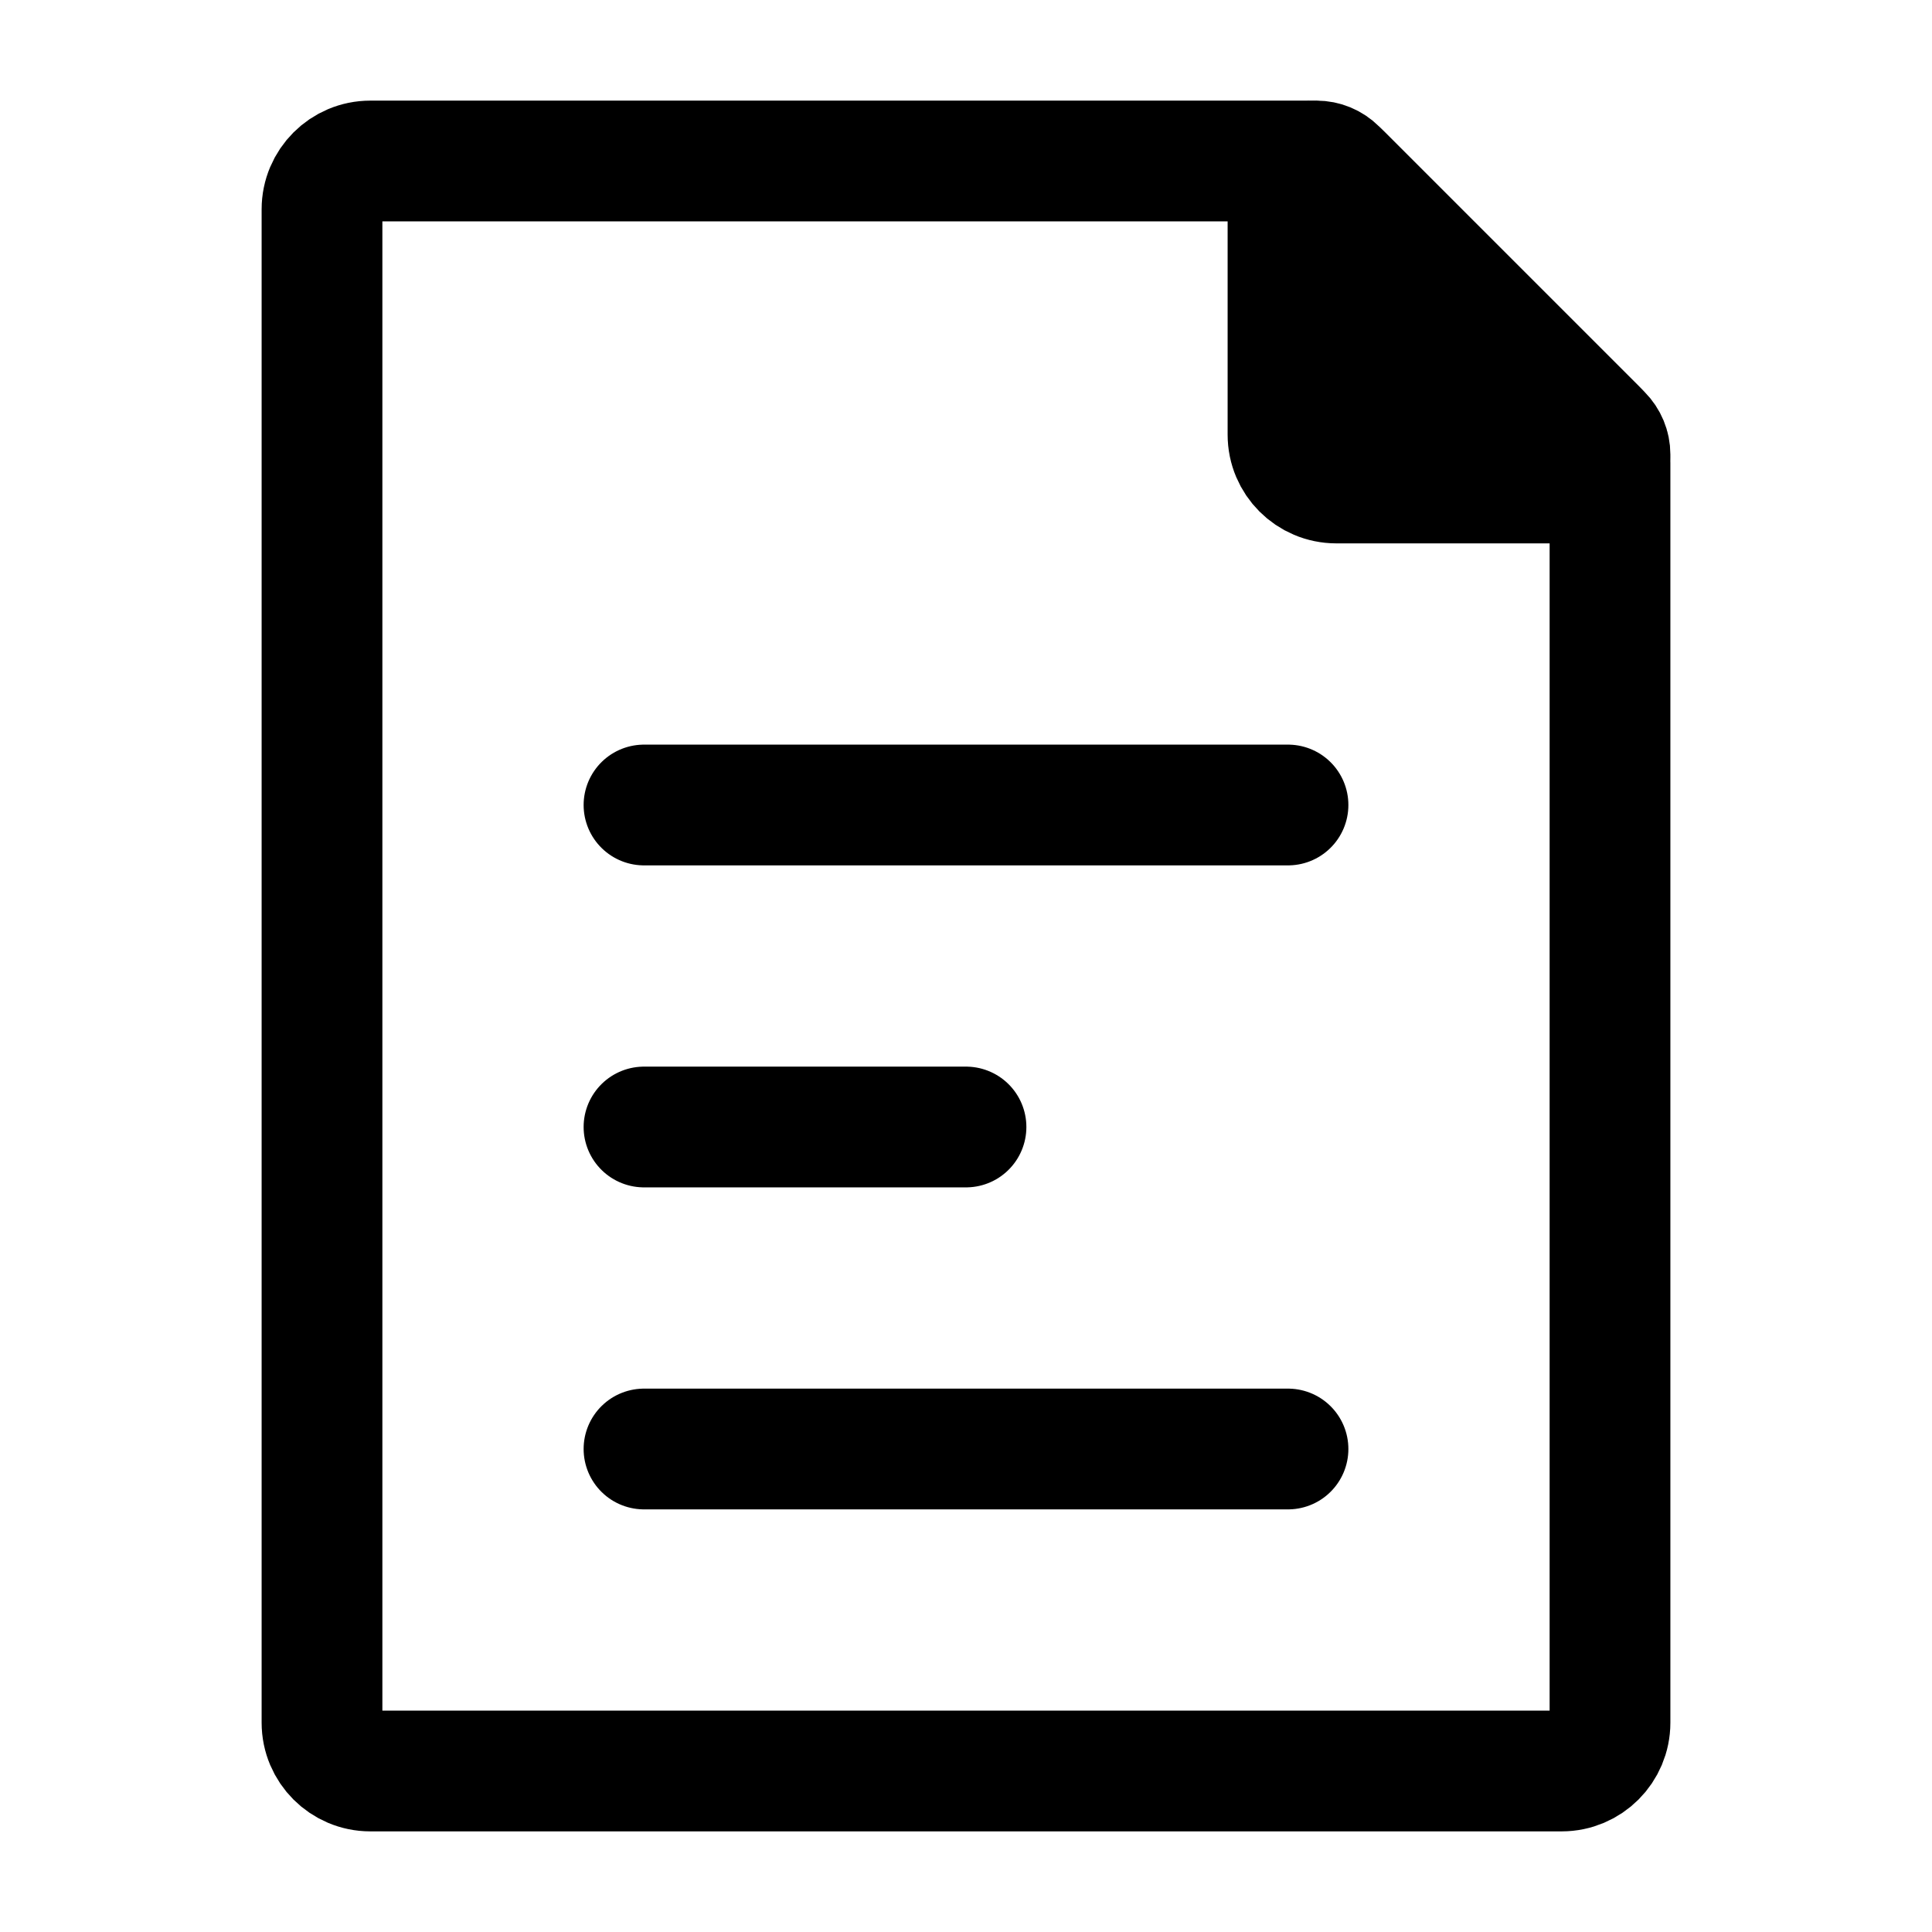
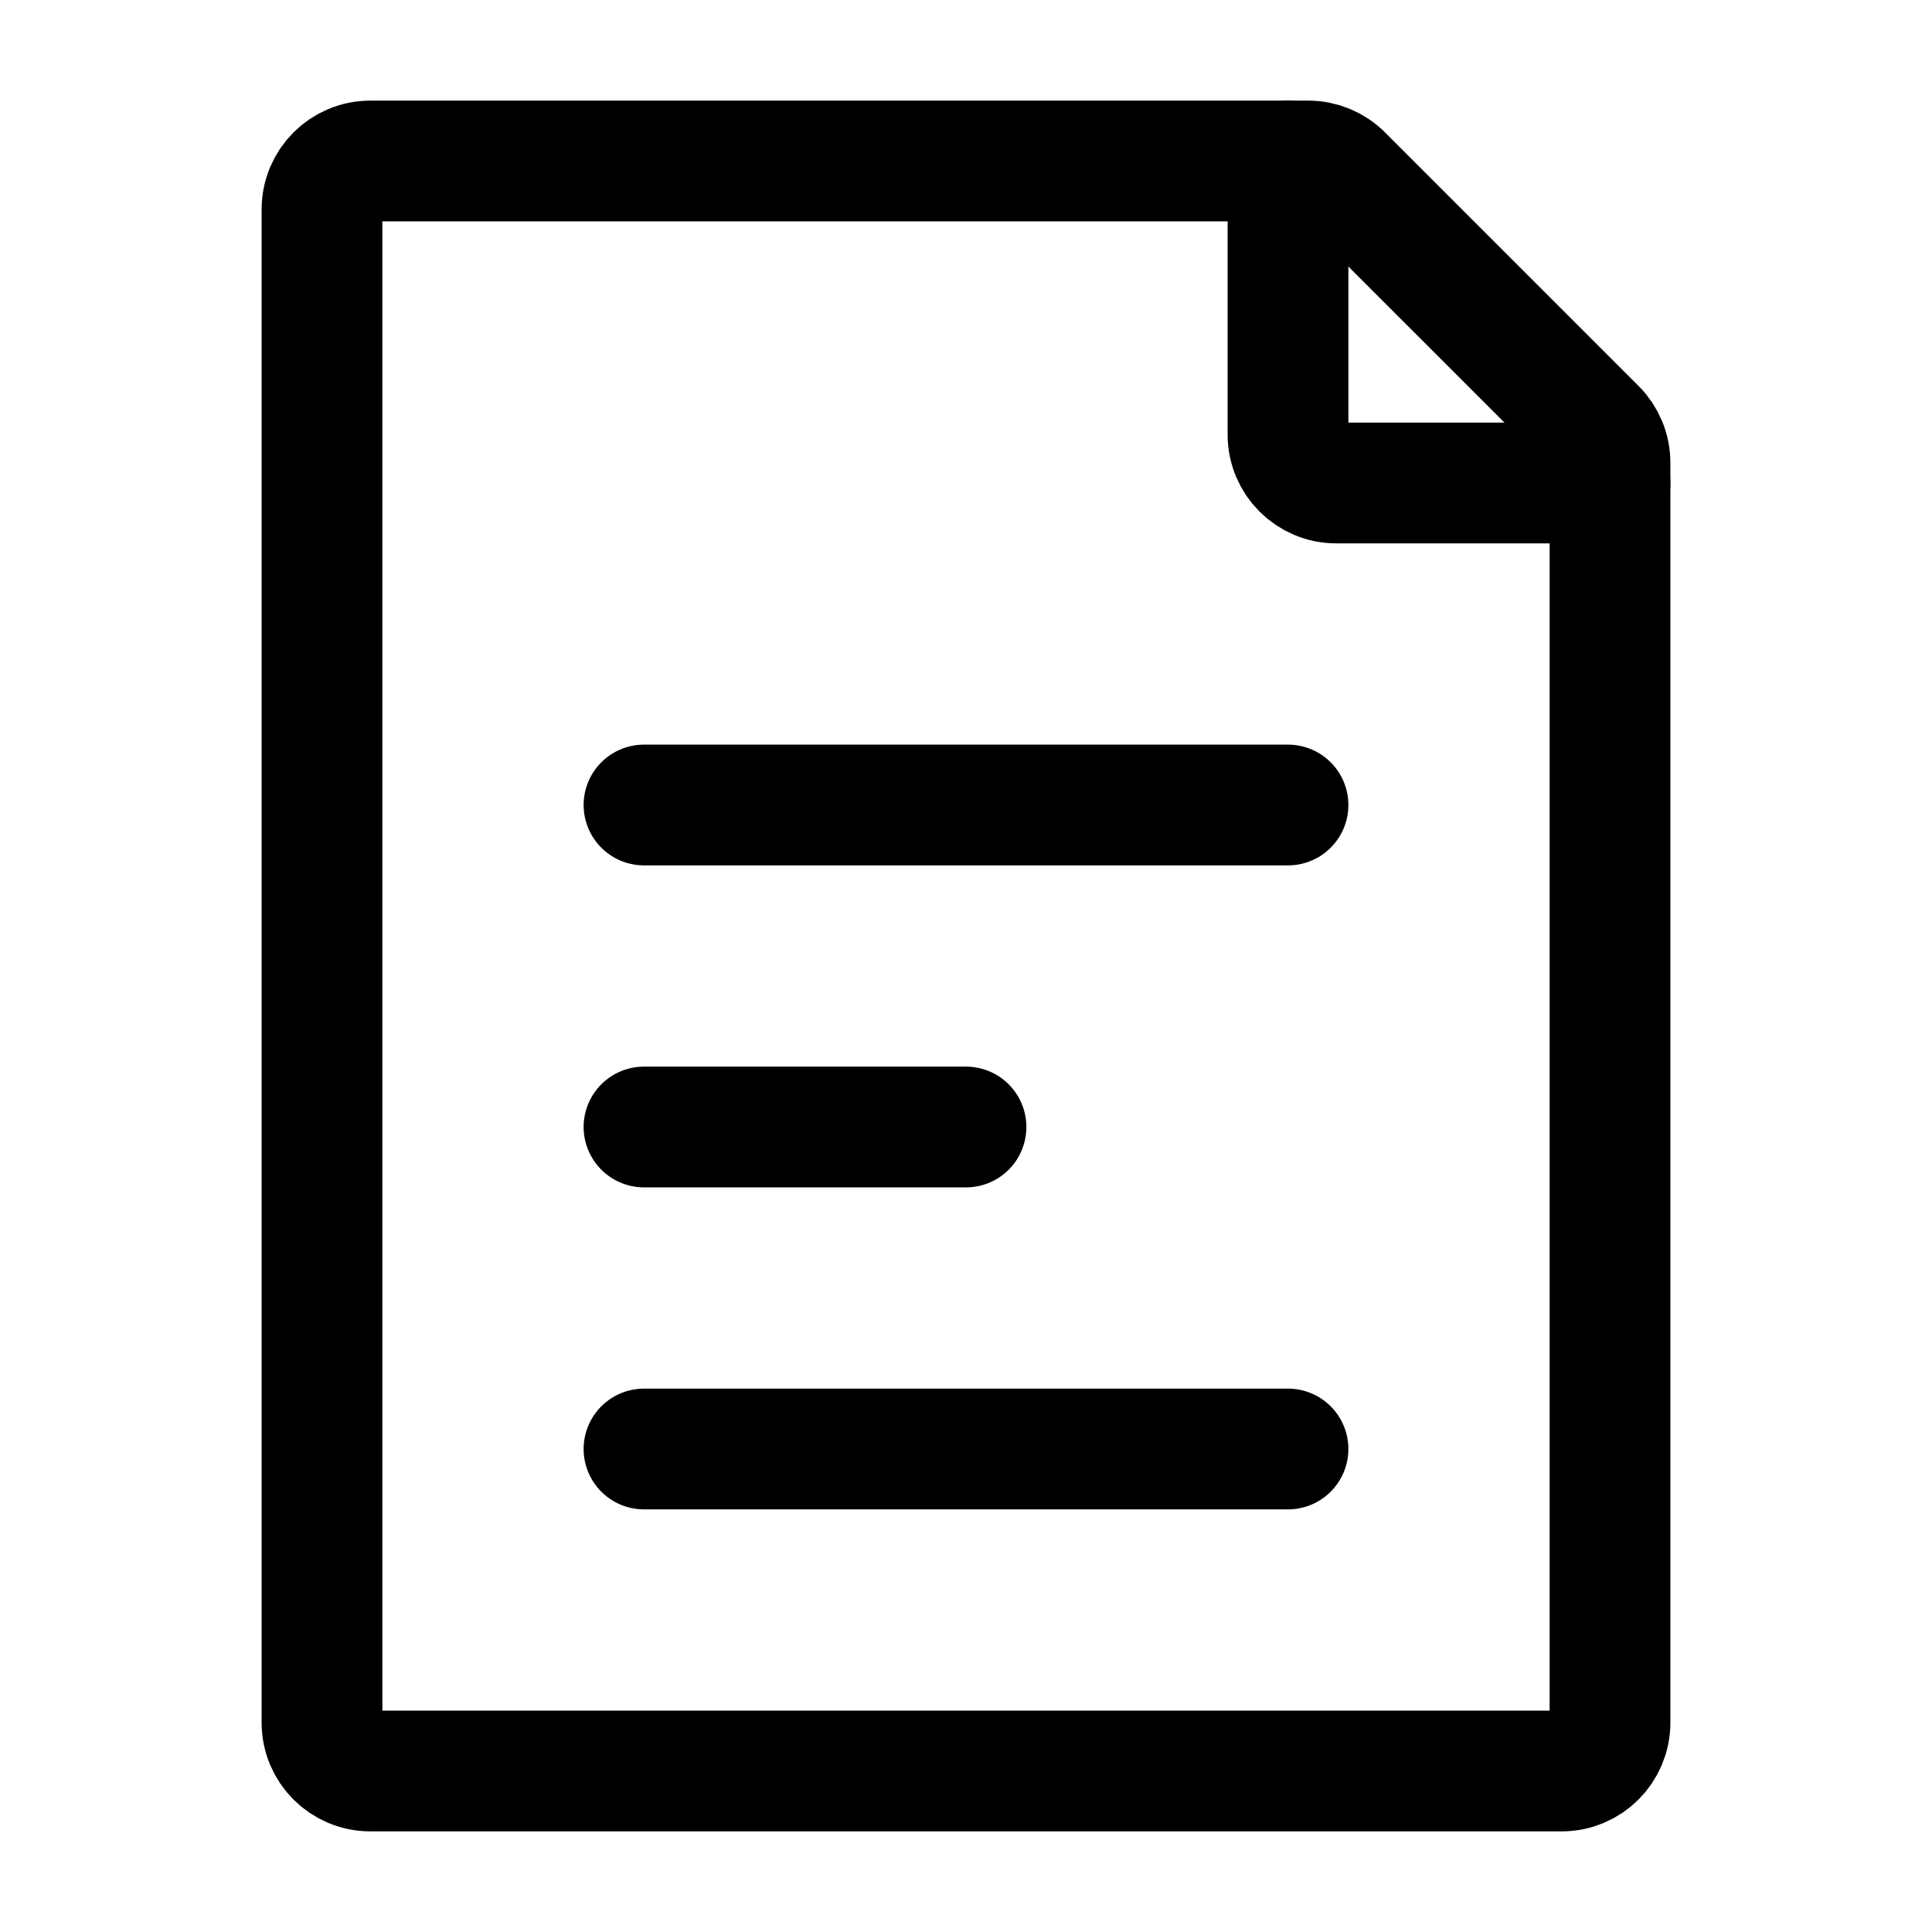
- <svg xmlns="http://www.w3.org/2000/svg" width="24" height="24" stroke-width="1.5" viewBox="0 0 24 24" fill="none">
+ <svg xmlns="http://www.w3.org/2000/svg" width="24" height="24" viewBox="0 0 24 24" stroke-width="1.5" fill="none">
  <path d="M4 21.4V2.6C4 2.269 4.269 2 4.6 2H16.252C16.411 2 16.563 2.063 16.676 2.176L19.824 5.324C19.937 5.437 20 5.589 20 5.749V21.4C20 21.731 19.731 22 19.4 22H4.6C4.269 22 4 21.731 4 21.4Z" stroke="currentColor" stroke-linecap="round" stroke-linejoin="round" />
-   <path d="M16 5.4V2.354C16 2.158 16.158 2 16.354 2C16.447 2 16.537 2.037 16.604 2.104L19.896 5.396C19.963 5.463 20 5.553 20 5.646C20 5.842 19.842 6 19.646 6H16.6C16.269 6 16 5.731 16 5.4Z" fill="currentColor" stroke="currentColor" stroke-linecap="round" stroke-linejoin="round" />
  <path d="M8 10L16 10" stroke="currentColor" stroke-linecap="round" stroke-linejoin="round" />
  <path d="M8 18L16 18" stroke="currentColor" stroke-linecap="round" stroke-linejoin="round" />
  <path d="M8 14L12 14" stroke="currentColor" stroke-linecap="round" stroke-linejoin="round" />
+   <path d="M16 2V5.4C16 5.731 16.269 6 16.6 6H20" stroke="currentColor" stroke-linecap="round" stroke-linejoin="round" />
</svg>
